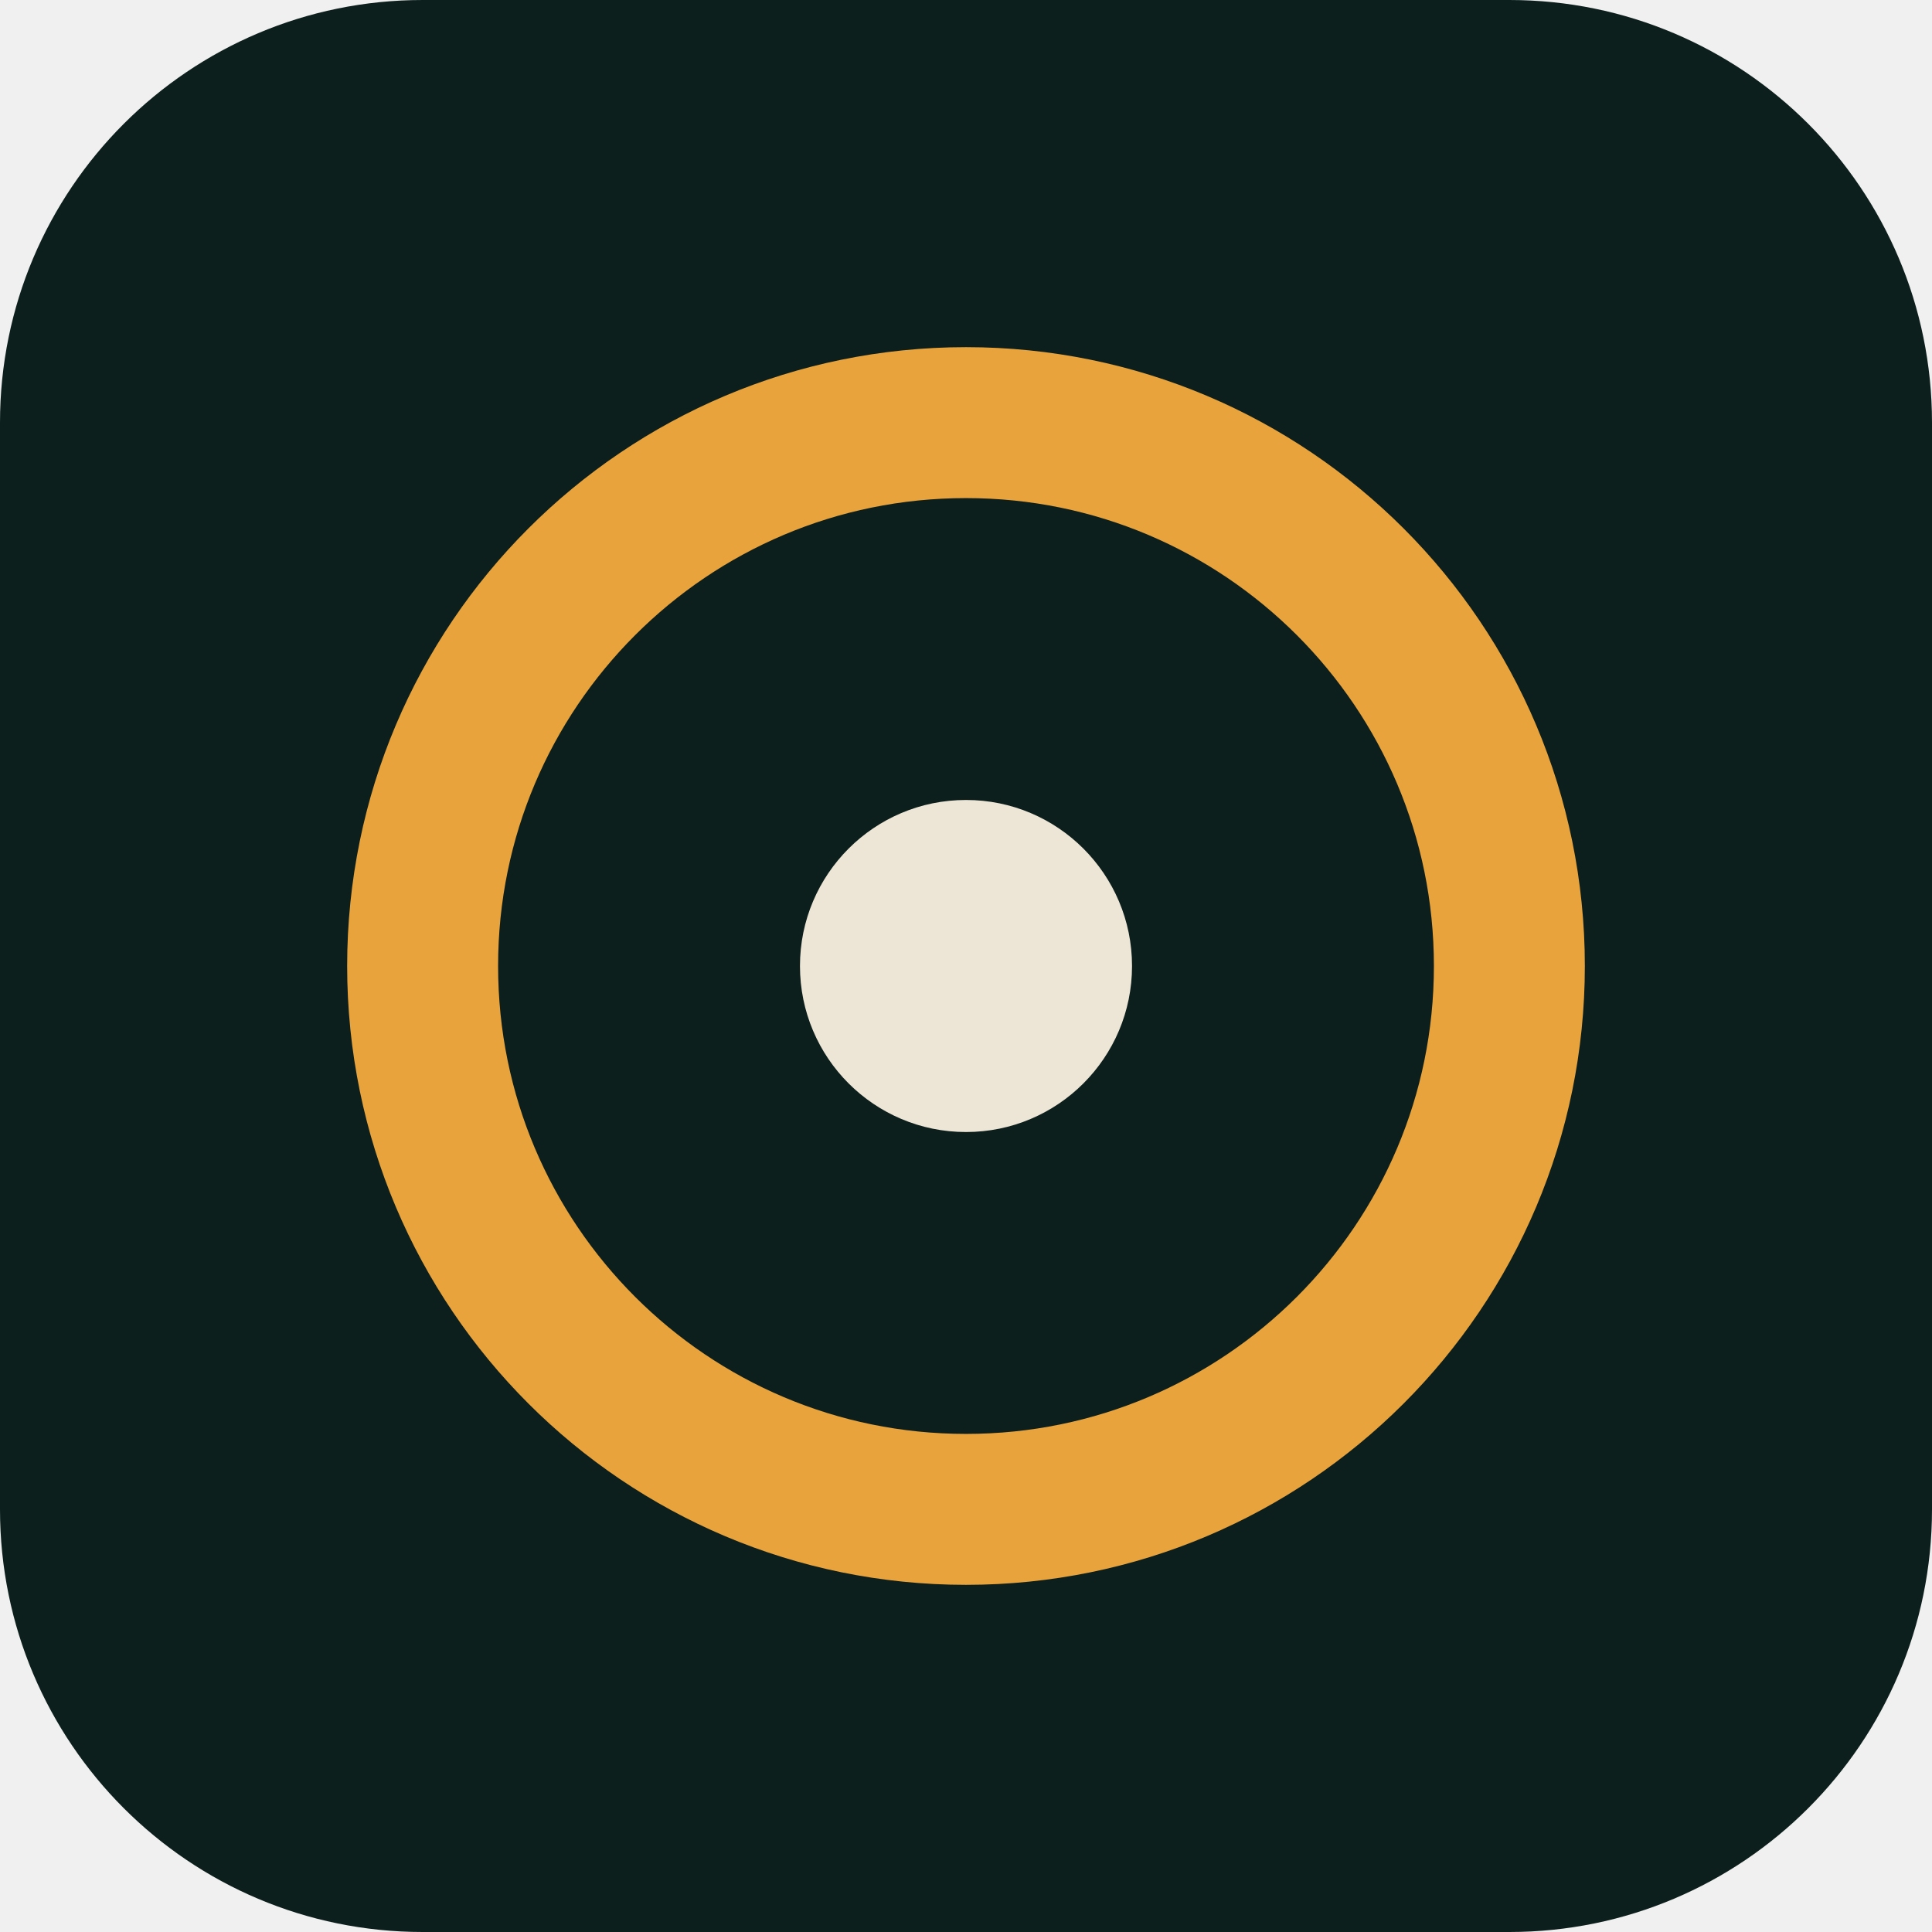
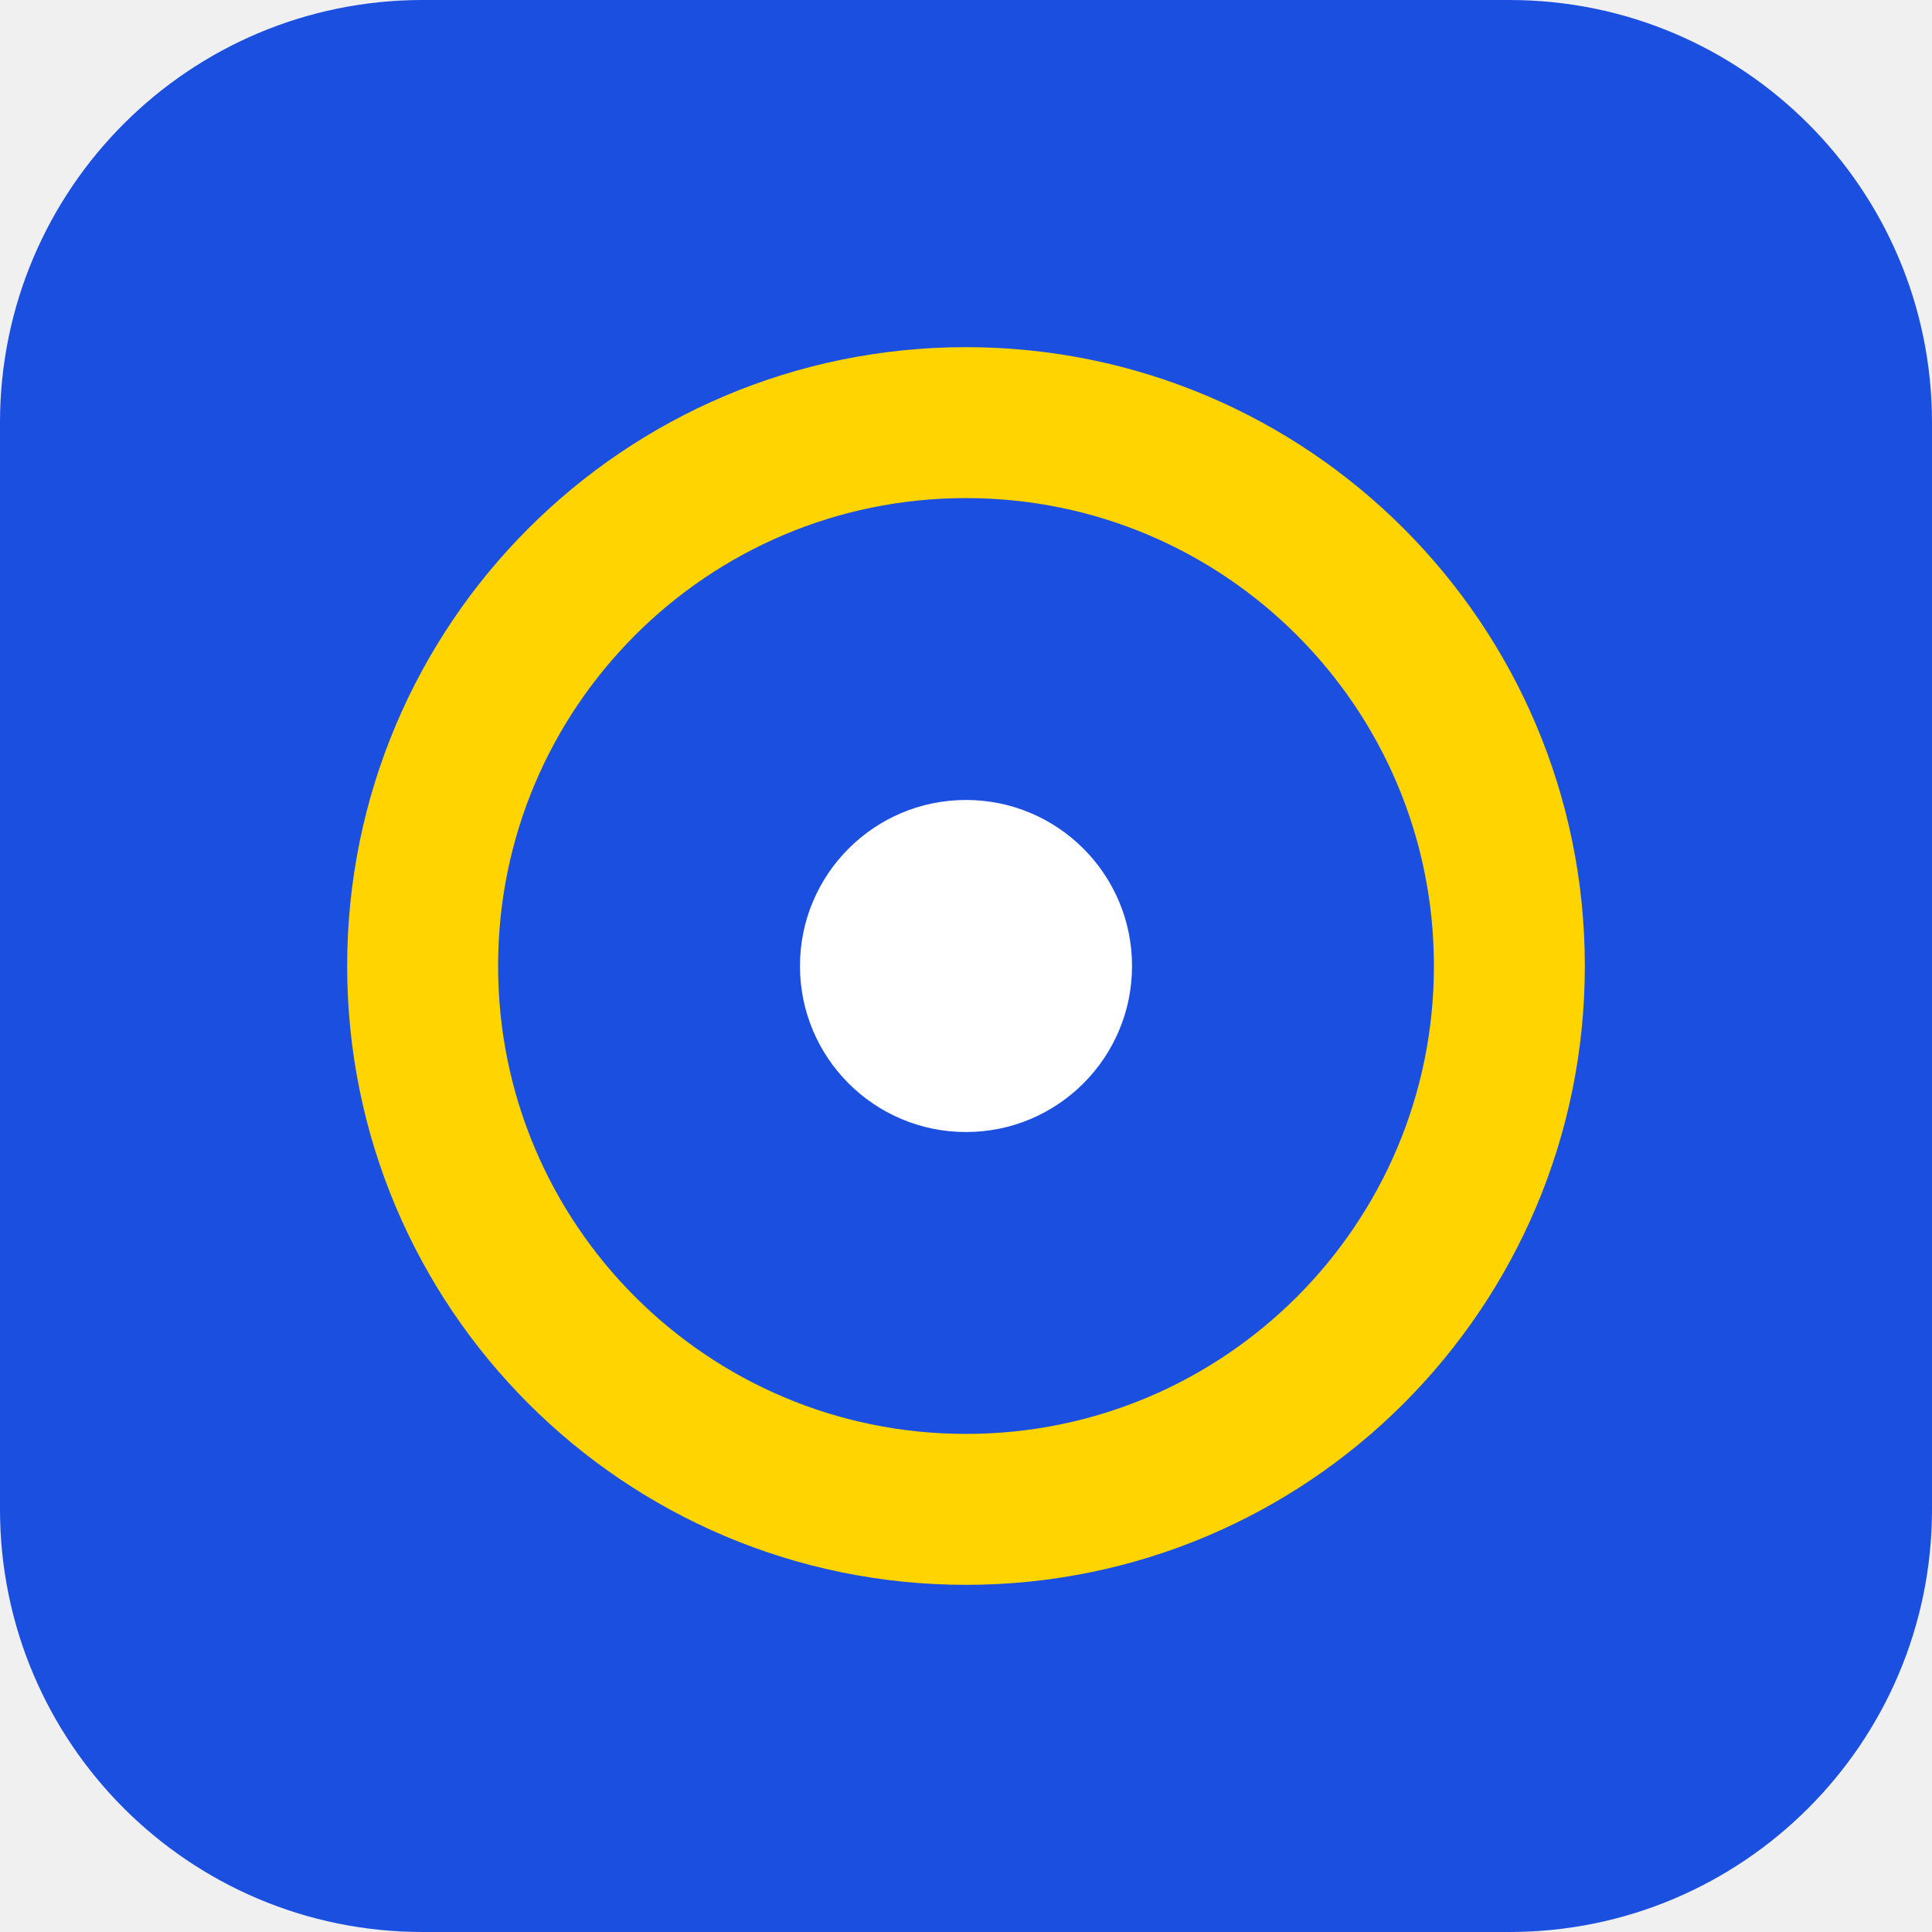
<svg xmlns="http://www.w3.org/2000/svg" viewBox="0 0 64 64">
-   <rect width="64" height="64" rx="14" fill="#0C1F1C" />
-   <circle cx="32" cy="32" r="18" fill="none" stroke="#E8A33D" stroke-width="5" />
-   <circle cx="32" cy="32" r="5.5" fill="#EDE6D6" />
+   <rect width="64" height="64" rx="14" fill="#1B4FE0" />
+   <circle cx="32" cy="32" r="18" fill="none" stroke="#FFD400" stroke-width="5" />
+   <circle cx="32" cy="32" r="5.5" fill="#FFFFFF" />
</svg>
